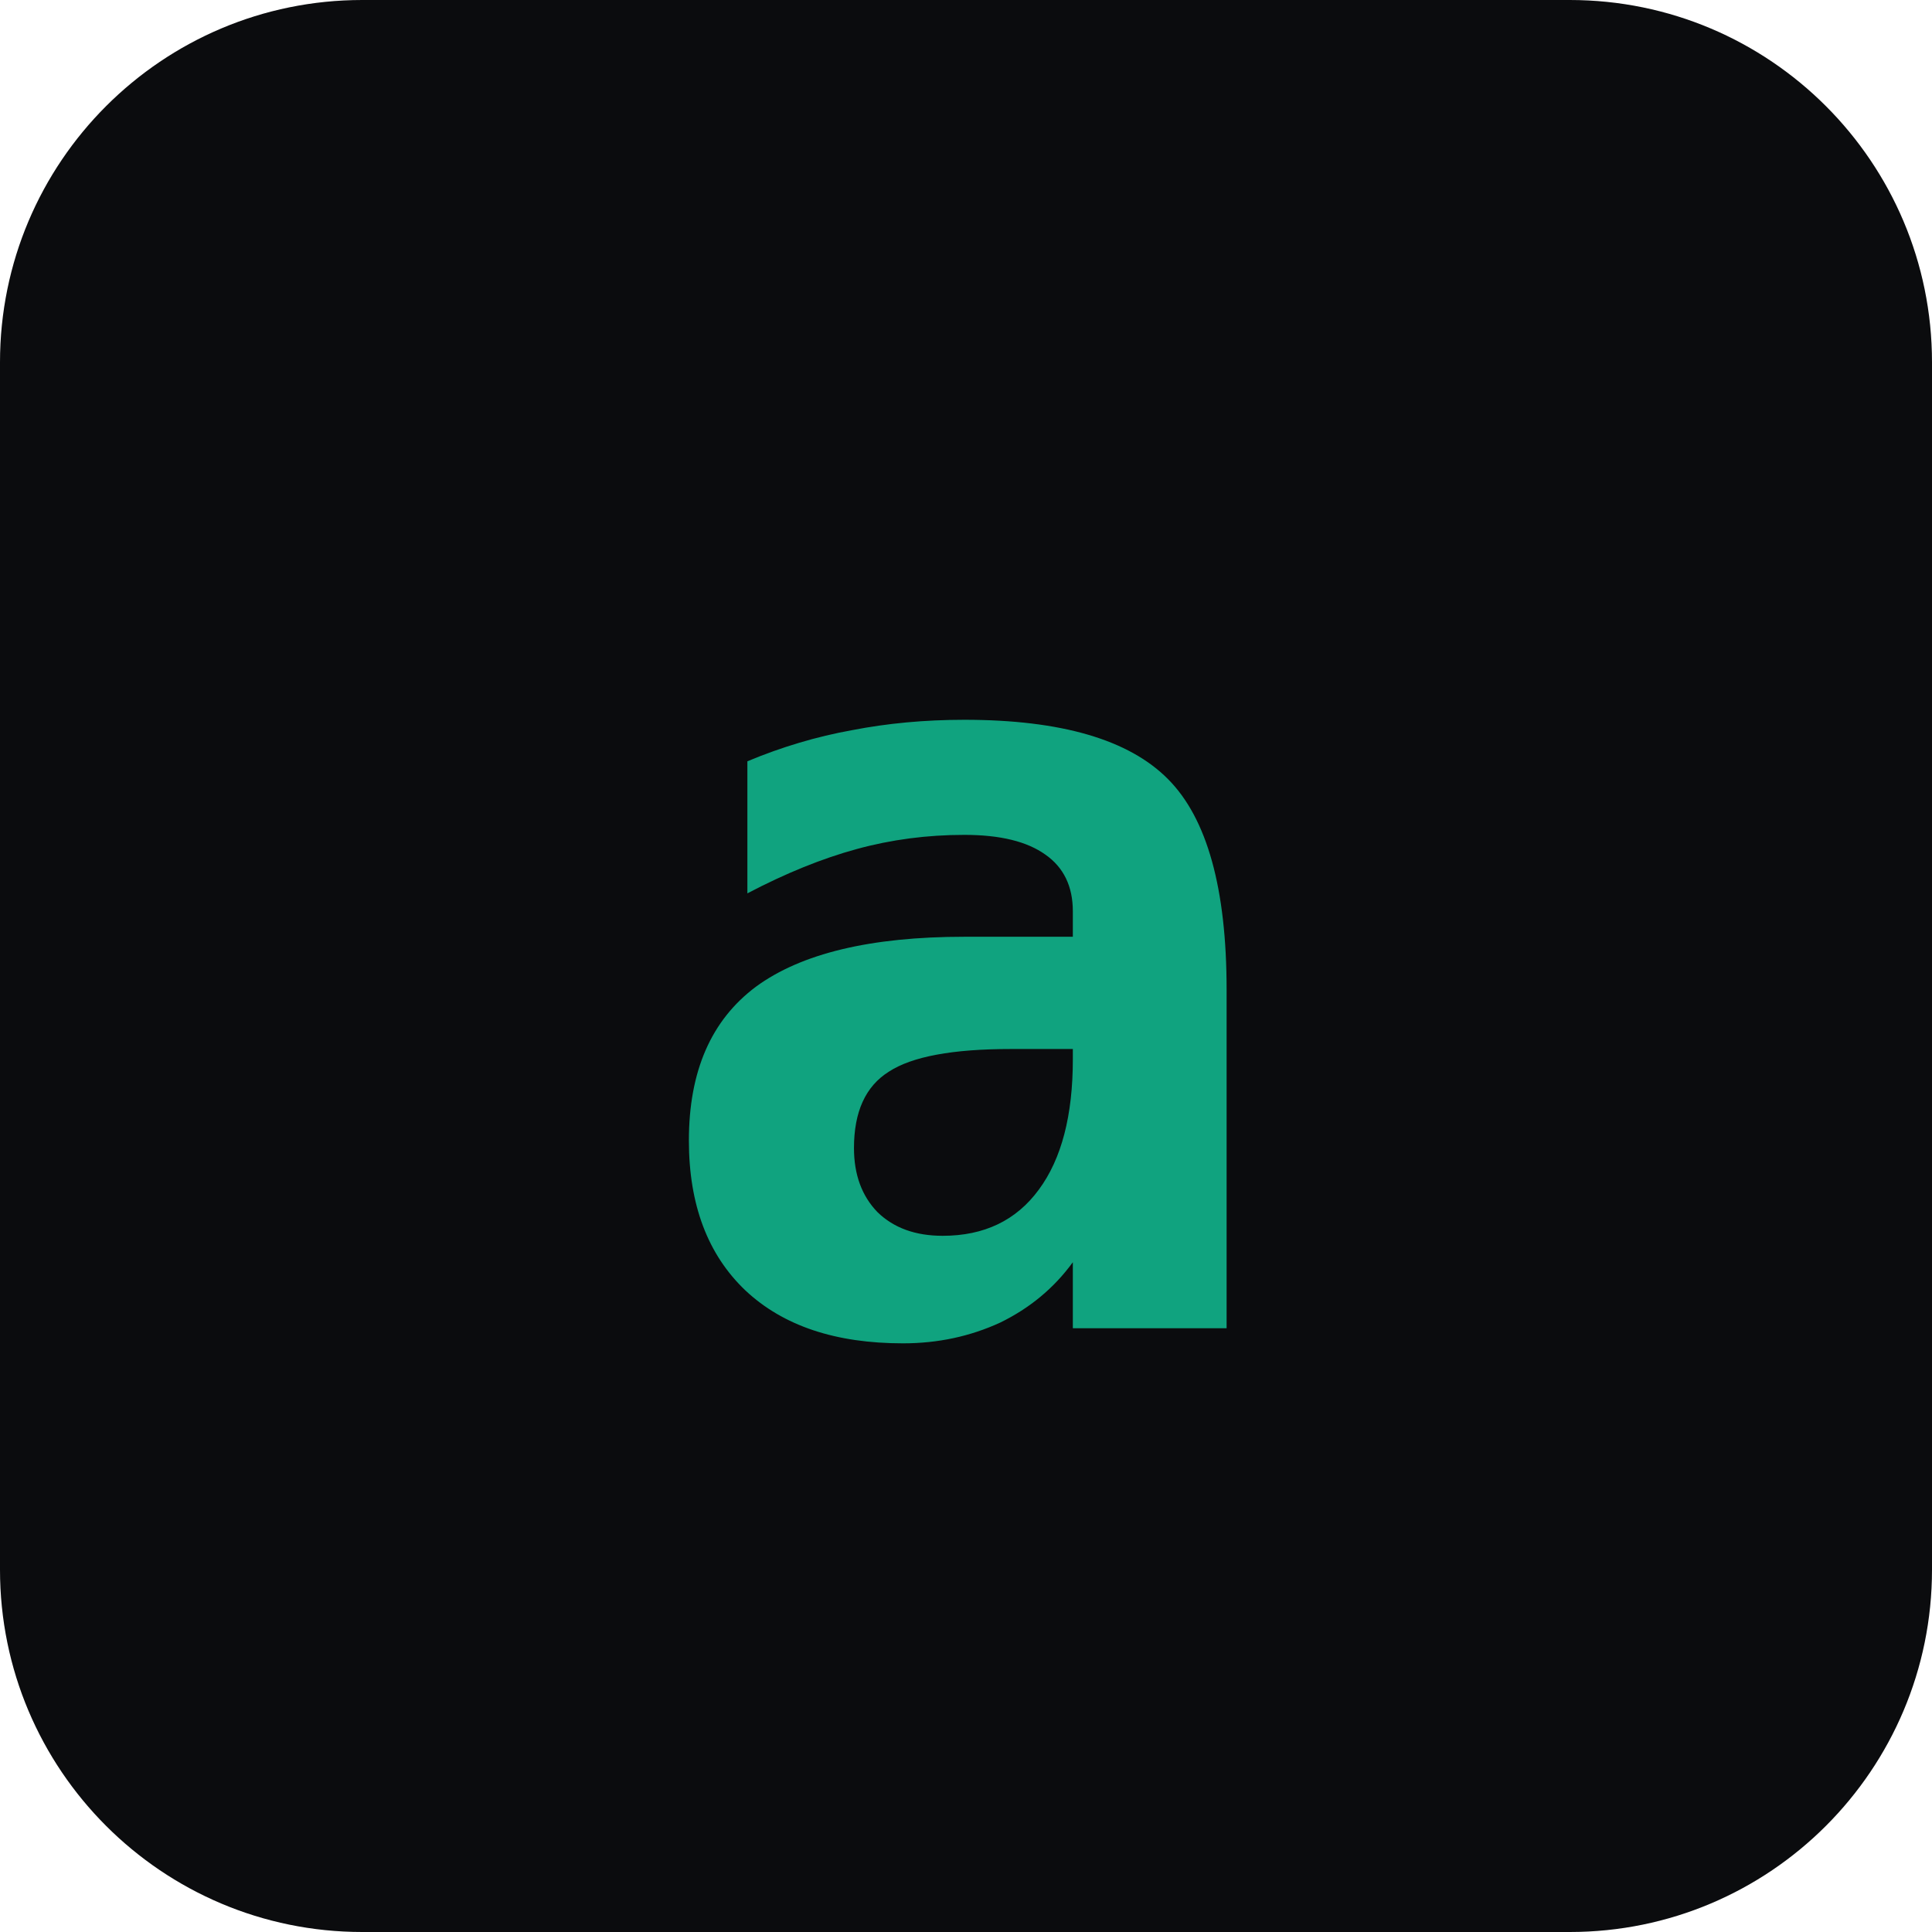
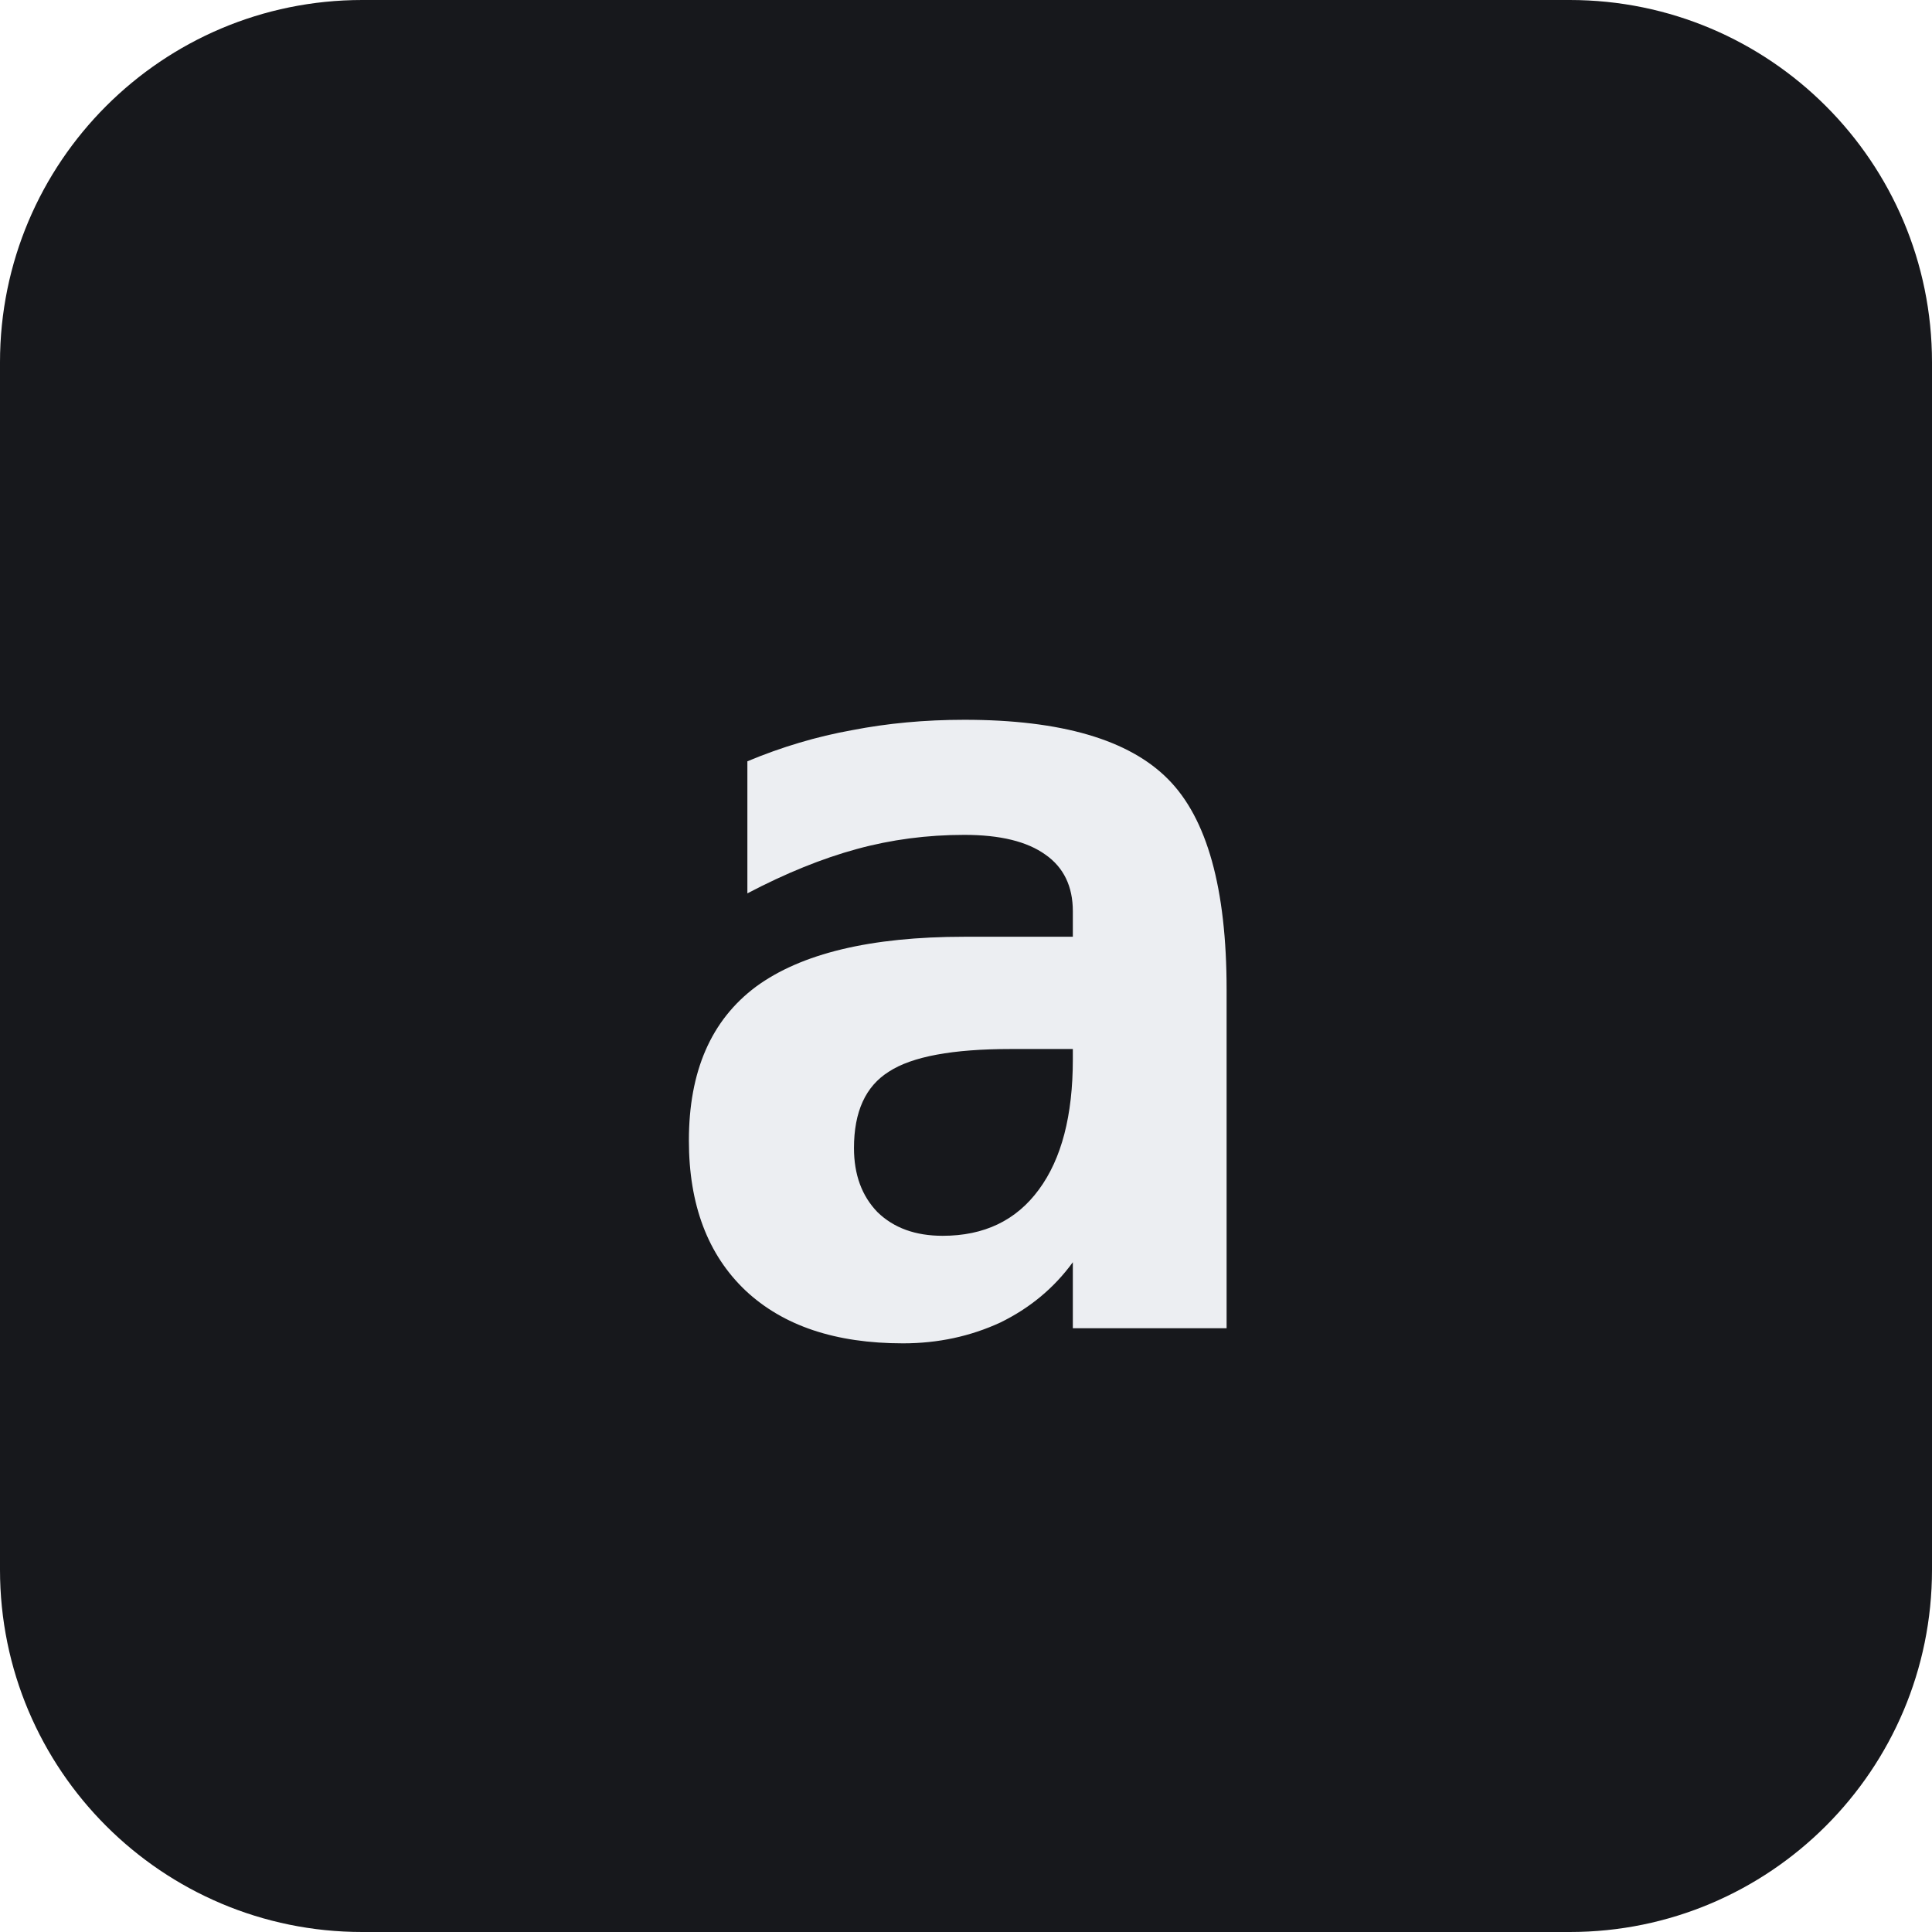
<svg xmlns="http://www.w3.org/2000/svg" viewBox="0 0 32 32">
-   <rect width="32" height="32" rx="6" fill="#0b0c0e" />
-   <text x="16" y="22" text-anchor="middle" font-family="monospace" font-weight="700" font-size="18" fill="#10a37f">a</text>
+   <rect width="32" height="32" rx="6" fill="#17181c" />
+   <text x="16" y="22" text-anchor="middle" font-family="monospace" font-weight="700" font-size="18" fill="#eceef2">a</text>
</svg>
